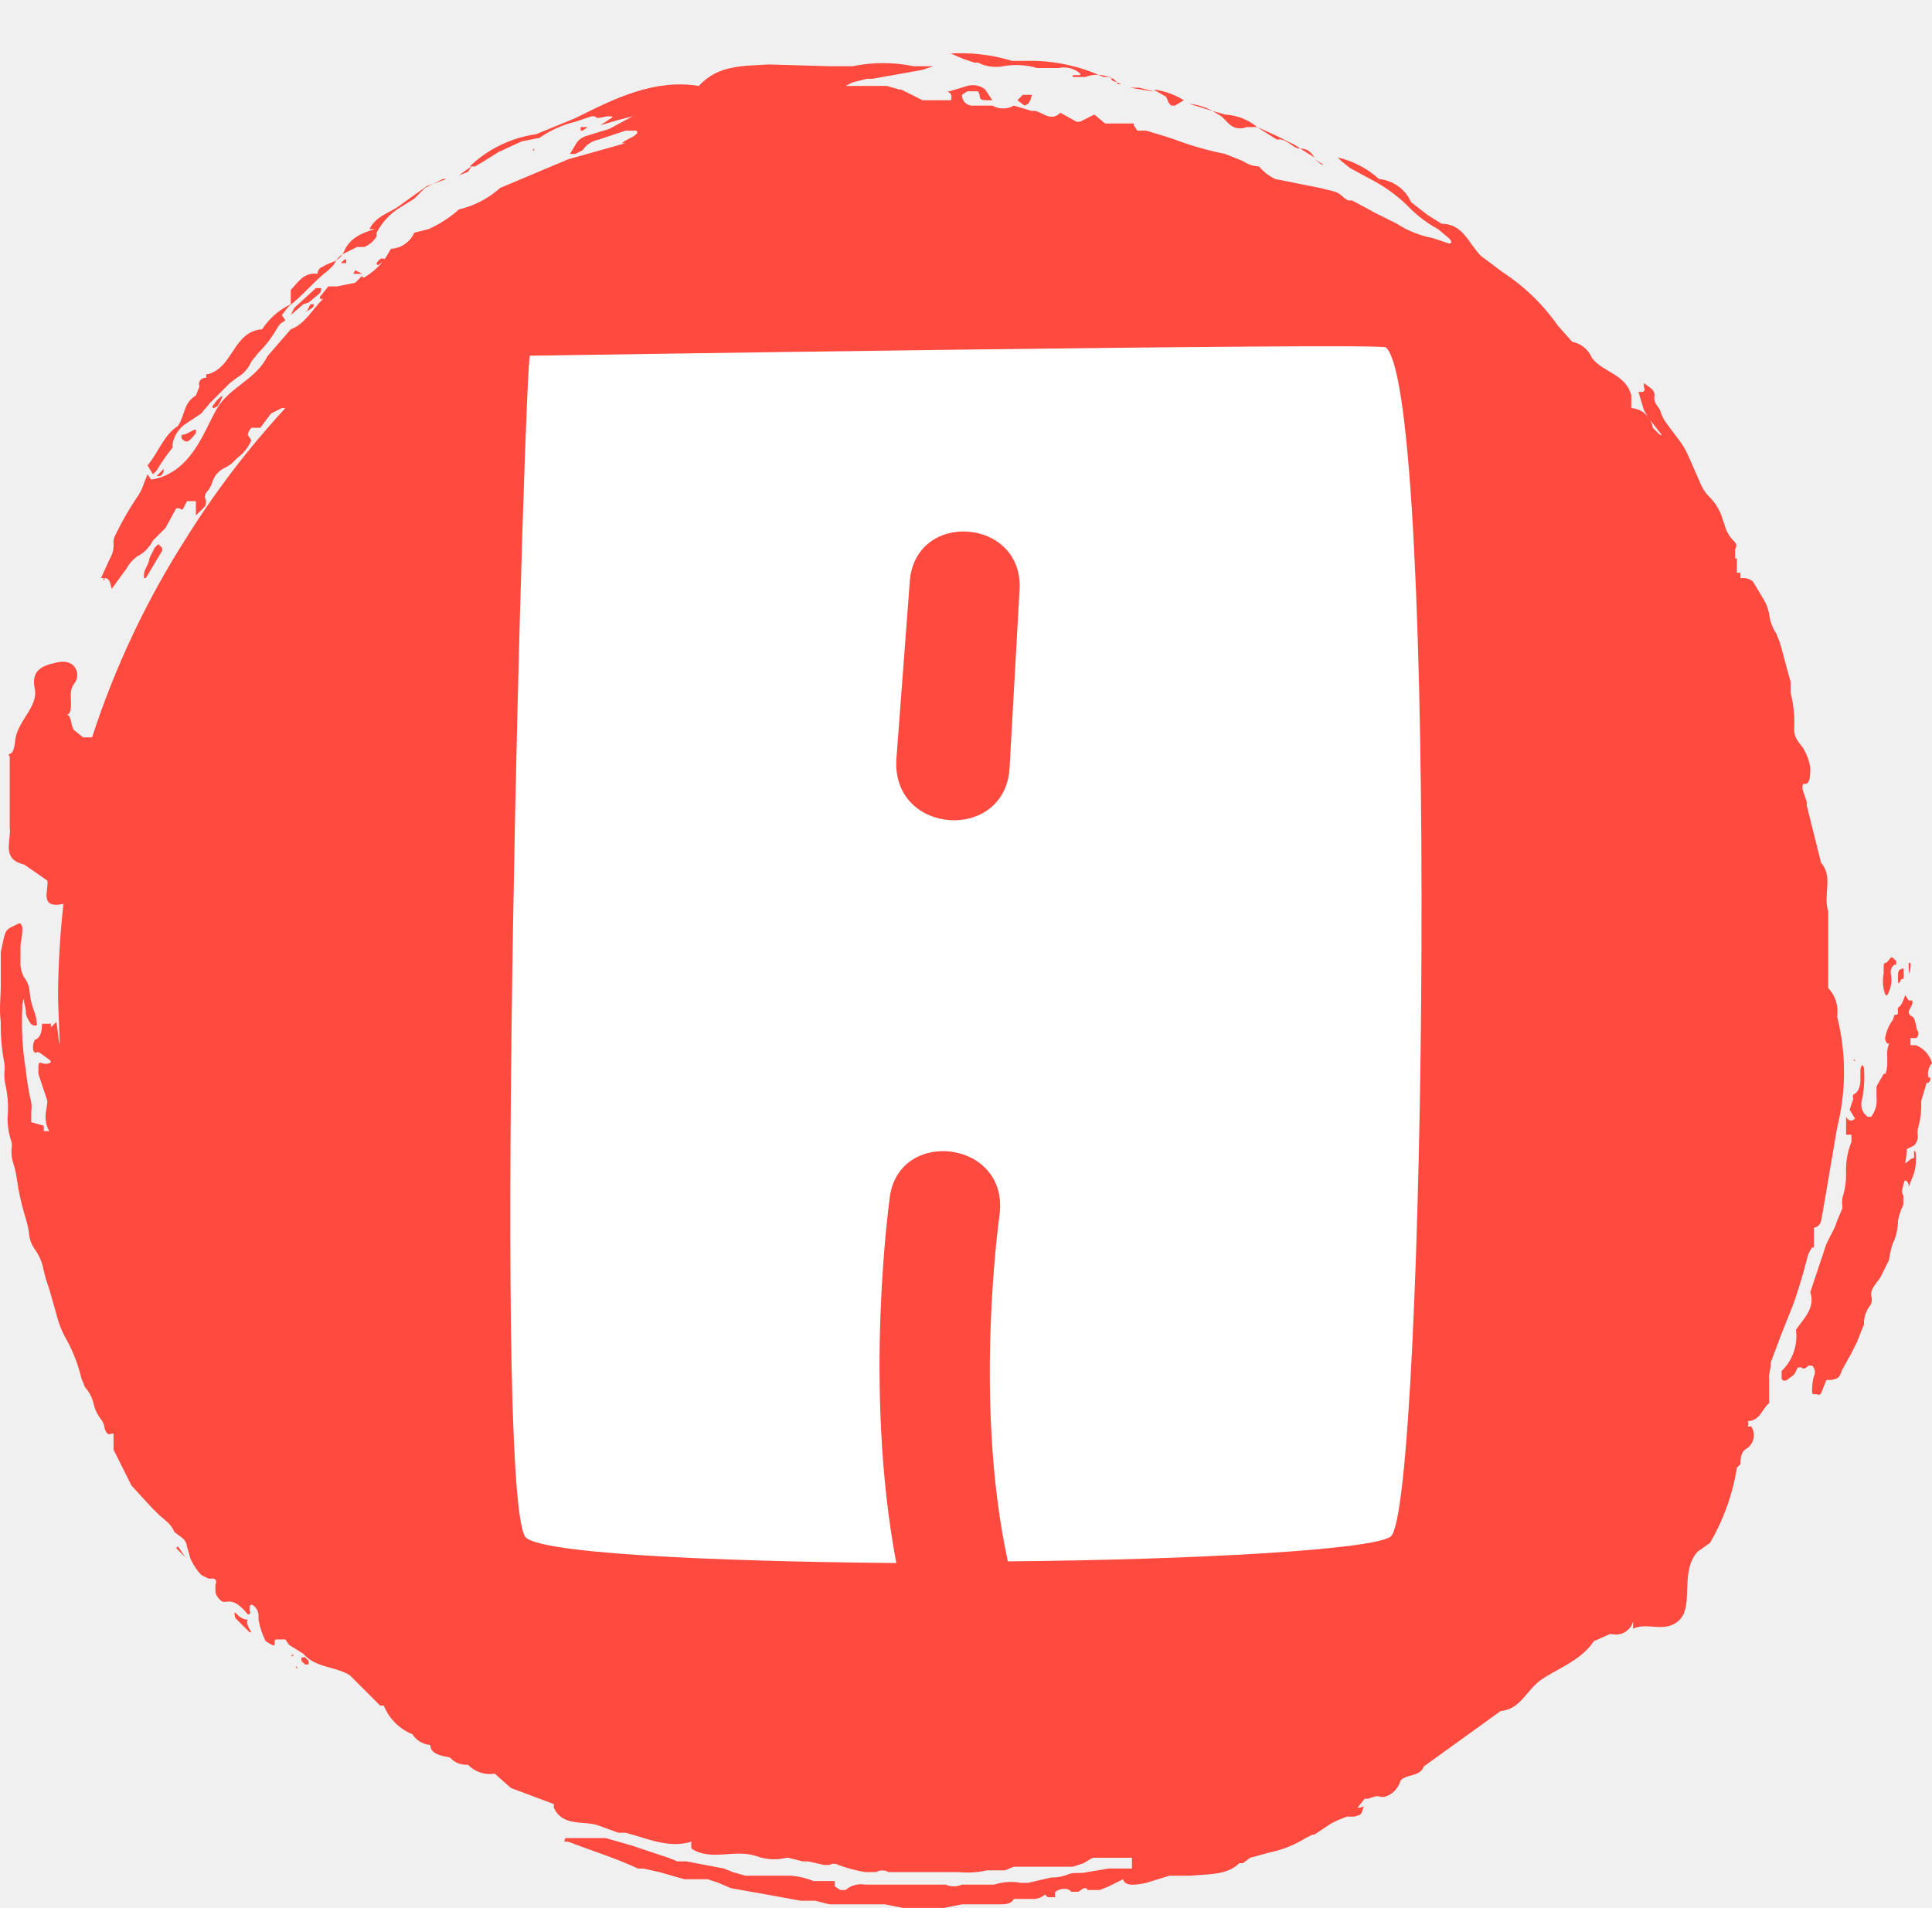
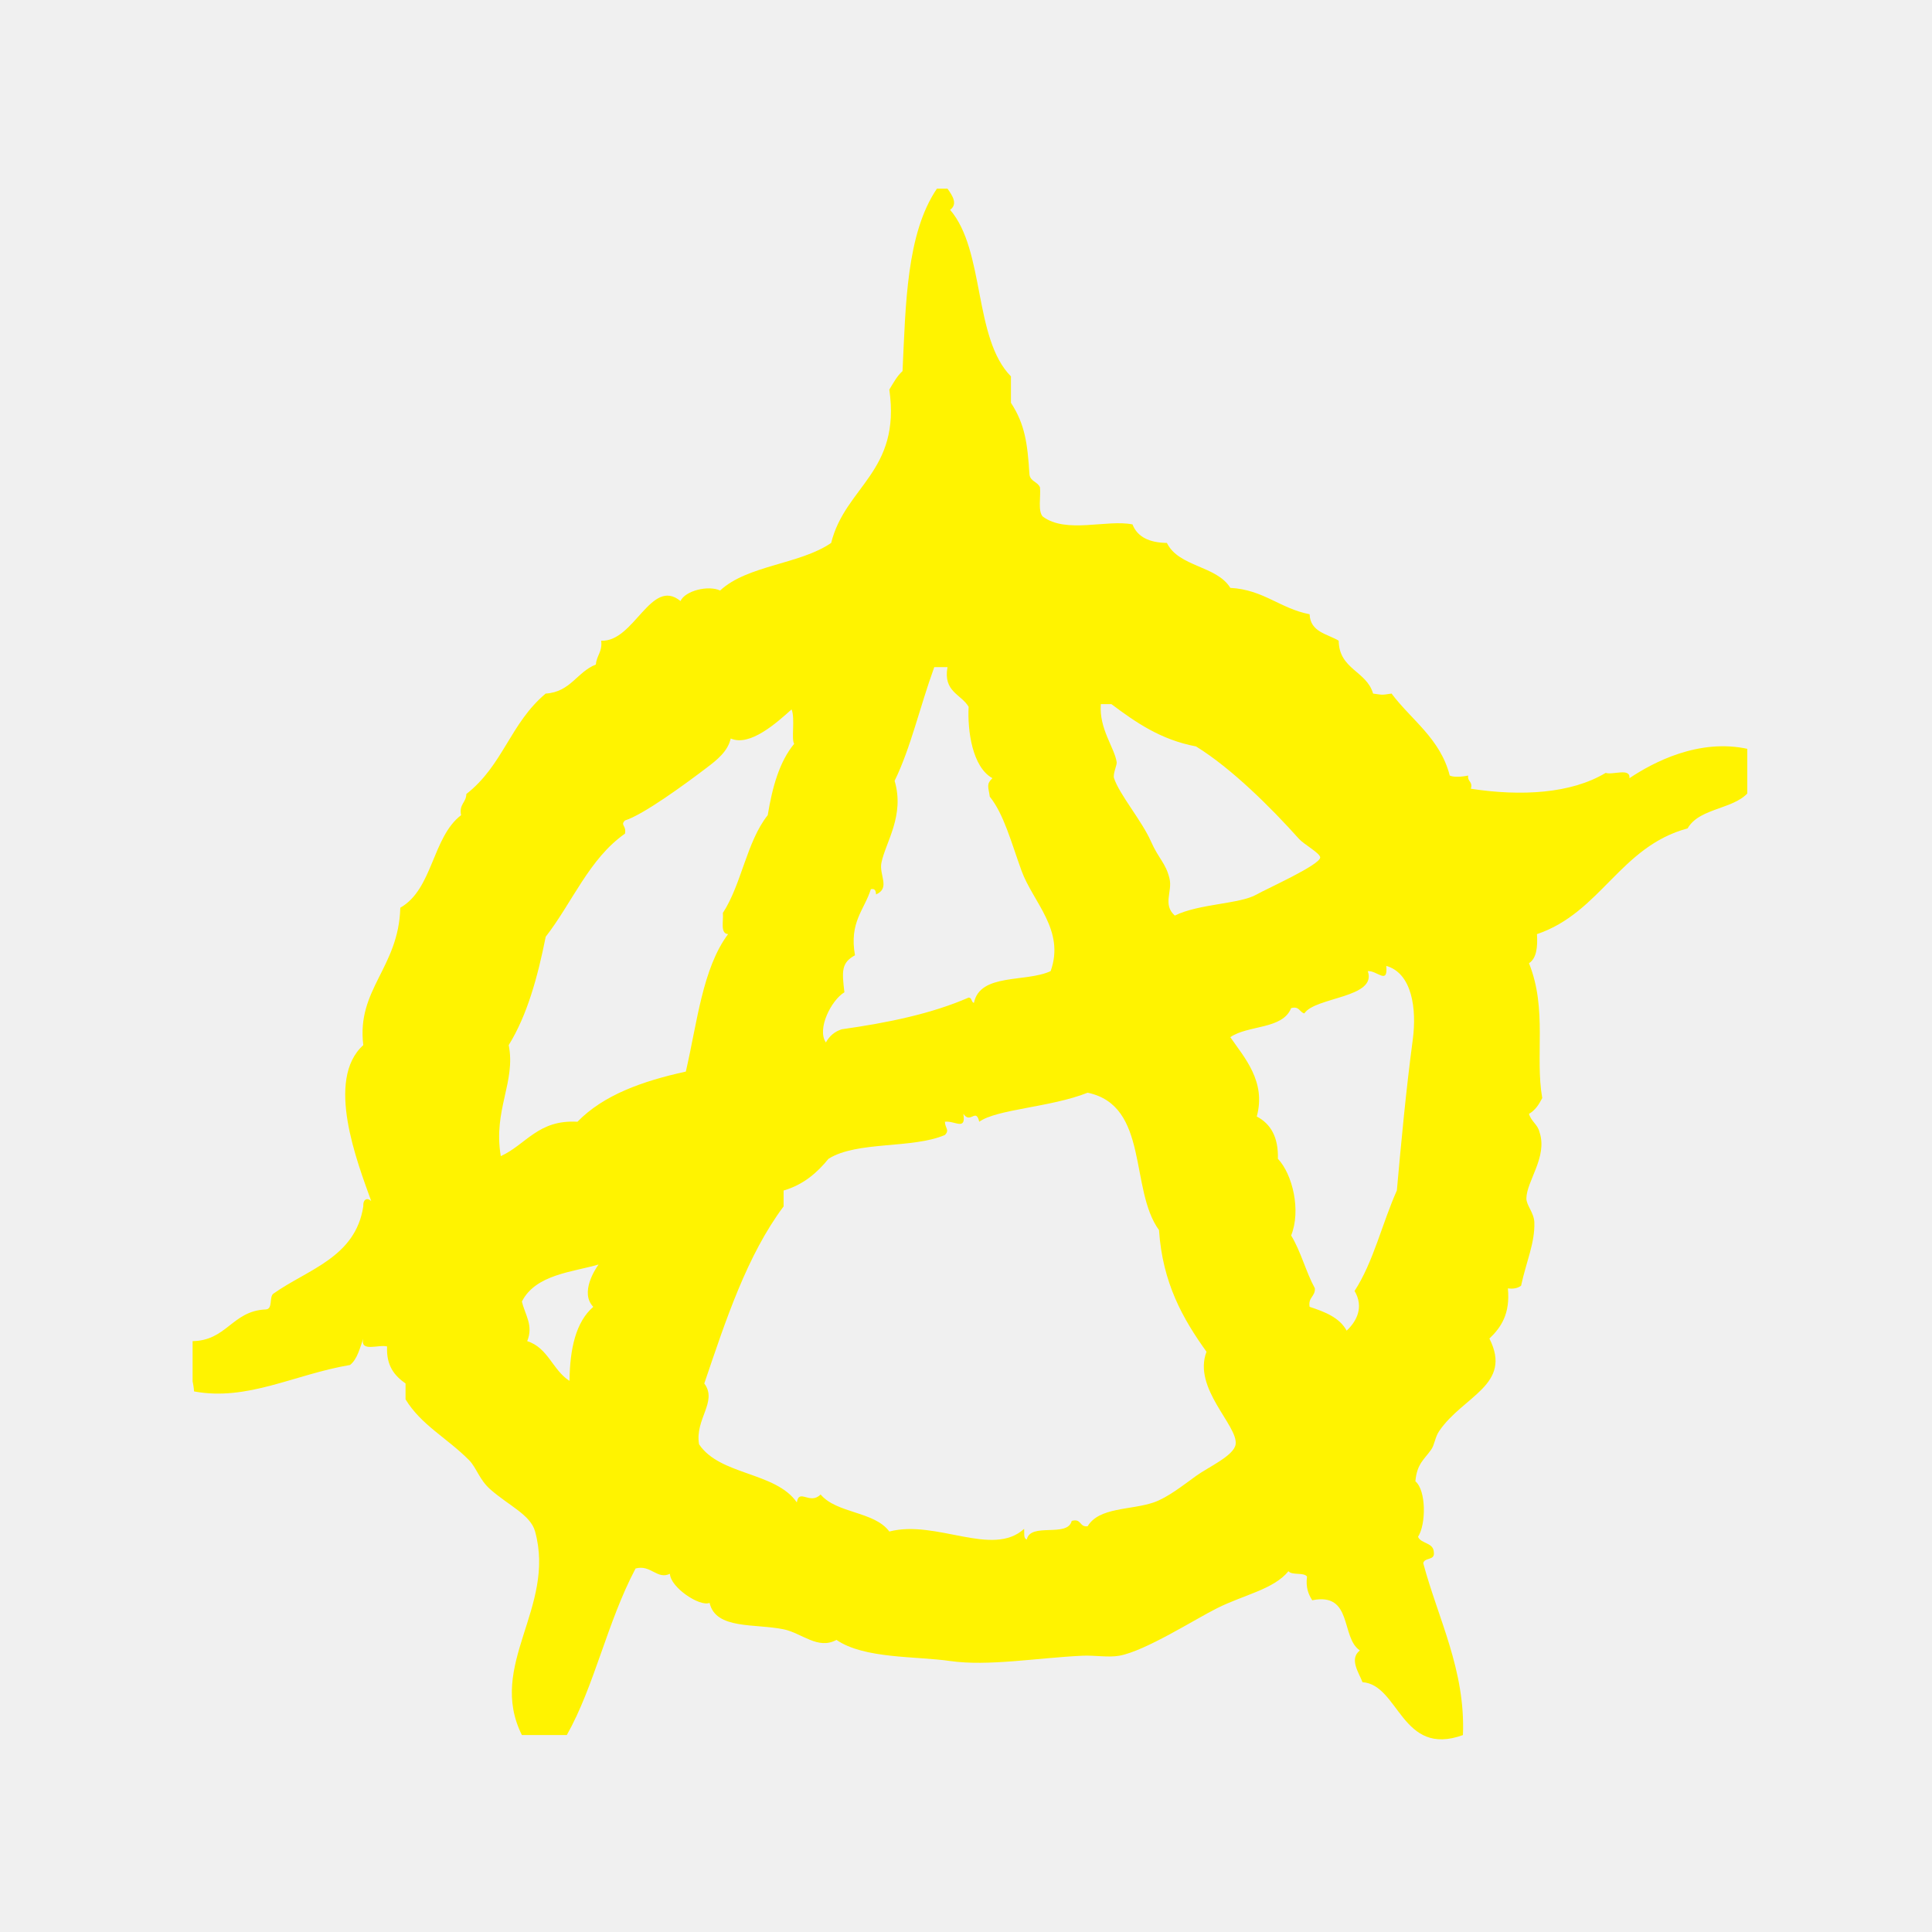
- <svg xmlns="http://www.w3.org/2000/svg" width="308.761" height="304.916" viewBox="0 0 106.008 104.687" class="css-1j8o68f" version="1.1" id="svg23">
-   <defs id="SvgjsDefs2684" />
-   <g id="SvgjsG2685" featurekey="rootContainer" transform="matrix(0.9820593,0,0,0.9820593,-0.05456052,0)" fill="#ff4a3f">
-     <g id="g17">
-       <path d="M19.8 15.3h.5l-.4-.2zm.5.1zm.8-.7c0 .1 0 .1.1.1l.4-.3c-.2-.1-.3-.1-.5.2zm.4-.2zm-4.1 2.3zm-.2.6l.3-.2c.1-.1.1-.2.1-.2h-.2l-.2.4c-.1-.1-.1 0 0 0zm2.2-2.9h-.1l-.2.2h.3zm-2.1 2.4l.6-.5c.1-.1.1-.2.1-.3h-.3l-1.2 1.1-.2.4.7-.6zm-1.1.8z" id="path3" />
-       <path d="M9.7 25v-.2a1.7 1.7 0 0 1 .7-1.1l.9-.6.5-.6.7-.7.4-.4.4-.3a1.9 1.9 0 0 0 .8-.9l.4-.5a5.9 5.9 0 0 0 1-1.3l.2-.3.3-.2-.2-.3.4-.5c.8-.6 1.4-1.4 2.2-2l.3-.3a1.4 1.4 0 0 1 .5-.6l.8-.4h.4a1.4 1.4 0 0 0 .7-.6V13a3.5 3.5 0 0 1 1.3-1.4l.8-.5.2-.2.4-.4 1-.5h.2l-1.1.4-1.4 1c-.6.5-1.4.6-1.8 1.4h.3c-.7.2-1.4.5-1.7 1.2s-.8.6-1.2.9a.4.4 0 0 0-.3.4c-.8-.1-1.1.5-1.5.9v.8a3.9 3.9 0 0 0-1.6 1.4c-1.6.1-1.6 2.1-3 2.5h-.1a.2.2 0 0 0 0 .2c-.3 0-.5.2-.4.5l-.2.5c-.7.4-.6 1.1-1 1.7-.8.5-1.1 1.5-1.7 2.2l.3.5.2-.2a11.6 11.6 0 0 1 .9-1.3zM53.9 3.3l.6.2h.2a2.2 2.2 0 0 0 1.4.2 4.1 4.1 0 0 1 1.9.1h1.2a1.4 1.4 0 0 1 1.2.3.1.1 0 0 1 0 .1H60a.1.1 0 0 0 0 .1h.7a1.8 1.8 0 0 1 1.3 0c.2 0 .1.1.2.2l.5.2h-.2c-.2-.4-.5-.4-.8-.4a9.7 9.7 0 0 0-4.3-.9h-.8A9.8 9.8 0 0 0 53 3h.2zm7.3 3.1zM50.3 4.7zm10.9 1.7h.2-.2zM19 14.7zm32.1-10zm17.6 2.2a.9.9 0 0 0 1 .2h.6a3.1 3.1 0 0 0-1.8-.7l-.7-.2.5.3zm-3.4-1.3c0 .1.1.2.2.3h.2l.5-.3a4.2 4.2 0 0 0-1.7-.6l.7.4zm7.4 2.7l.8.5c-.2-.3-.4-.5-.8-.5z" id="path5" />
-       <path d="M99 76.1l.6-1.6.6-1.5c.2-.5.6-1.8.8-2.6a1.7 1.7 0 0 1 .3-.7h.1v-1.1c.5-.1.4-.6.5-.9l.8-4.7a12.7 12.7 0 0 0 0-6.2 1.9 1.9 0 0 0-.5-1.6v-4.3c-.3-.9.3-1.9-.4-2.7L101 45a.4.4 0 0 0 0-.2l-.2-.6a.5.5 0 0 1 0-.4h.1c.3 0 .3-.5.3-.9a3 3 0 0 0-.4-1.1l-.3-.4a1.1 1.1 0 0 1-.2-.7 6.7 6.7 0 0 0-.2-2v-.6c-.2-.7-.4-1.5-.6-2.2l-.2-.5a2.5 2.5 0 0 1-.4-1.1 2.5 2.5 0 0 0-.3-.8l-.6-1a.8.8 0 0 0-.6-.2h-.1V32h-.2v-.8H97V31a.4.4 0 0 0 0-.1v-.2c.1-.2.1-.3-.1-.5a1.8 1.8 0 0 1-.4-.6l-.2-.6a2.9 2.9 0 0 0-.7-1.2 2.2 2.2 0 0 1-.5-.7l-.7-1.6a4.3 4.3 0 0 0-.6-1l-.6-.8a2.4 2.4 0 0 1-.4-.8l-.2-.3a.6.6 0 0 1-.1-.5.5.5 0 0 0-.2-.4l-.4-.3v.2c.1.2 0 .3-.1.3h-.2l.3 1 .3.5.7.9h-.1l-.2-.2-.2-.2a1.3 1.3 0 0 0-1.2-1.1v-.7c-.3-1.2-1.6-1.3-2.2-2.1a1.5 1.5 0 0 0-1.1-.9l-.8-.9a11.3 11.3 0 0 0-3.1-3l-.8-.6-.4-.3c-.7-.7-1-1.8-2.2-1.8l-.8-.5-.9-.7a2.2 2.2 0 0 0-1.8-1.3 5.1 5.1 0 0 0-2.3-1.2l.2.2.5.4 1.3.7a8.5 8.5 0 0 1 2.1 1.6 6.8 6.8 0 0 0 1.5 1.1l.6.5c.1.1.2.2.1.3H81l-.9-.3a5.6 5.6 0 0 1-2-.8l-1.2-.6-1.3-.7h-.2c-.3-.1-.4-.4-.8-.5l-.8-.2-2.5-.5a2.6 2.6 0 0 1-.9-.7 1.7 1.7 0 0 1-.9-.3l-1-.4a18.1 18.1 0 0 1-2.8-.8l-.6-.2-1-.3h-.5l-.2-.3v-.1h-1.6l-.6-.5-.4.2-.4.2h-.2l-.9-.5c-.6.6-1.1-.2-1.6-.1l-1-.3a1.2 1.2 0 0 1-1.2 0h-1.2a.6.6 0 0 1-.5-.6l.3-.2h.6a.7.7 0 0 1 .1.3c0 .2.2.2.5.2h.2l-.4-.6a1.1 1.1 0 0 0-1-.2l-1 .3H53c.3.2.2.3.2.5h-1.6l-.4-.2-.8-.4h-.1l-.7-.2h-2.3l.4-.2.8-.2h.3l1.7-.3 1.1-.2.6-.2h-1.1a8.4 8.4 0 0 0-3.4 0h-1.3L43 3.6c-1.4.1-2.8 0-3.9 1.2-2.5-.4-4.7.7-6.9 1.8l-2.2.9a6.7 6.7 0 0 0-3.7 1.8h.3l.5-.3.8-.5 1.3-.6 1-.2a6 6 0 0 1 2-.9l.9-.3h.2c.1.2.5 0 .7 0h.2c.1 0 .1.1 0 .1l-.6.4 1-.3.8-.2-1.3.7-1.3.4a1 1 0 0 0-.6.5l-.3.5h.3l.4-.2a1.4 1.4 0 0 1 .9-.6l1.5-.5h.5a.1.1 0 0 1 .1.2c-.2.2-.6.3-.8.5h.2l-3.2.9-3.8 1.6a5.2 5.2 0 0 1-2.3 1.2 6.6 6.6 0 0 1-1.7 1.1l-.8.2a1.5 1.5 0 0 1-1.3.9l-.3.5a3.7 3.7 0 0 1-1.2 1.1h-.1v-.1l-.2.2-.2.2-1 .2h-.5l-.4.5c-.1.1-.1.2 0 .2h.1c-.6.6-1 1.4-1.8 1.7L15 19.9c-.6 1.2-1.8 1.6-2.6 2.6s-1.4 3.9-3.9 4.3l-.2-.3-.2.5a2.7 2.7 0 0 1-.4.8 16.9 16.9 0 0 0-1.2 2.1.8.8 0 0 0-.1.5 1.4 1.4 0 0 1-.2.8l-.5 1.1h.2c.3 0 .3.3.4.6l.8-1.1a2.2 2.2 0 0 1 .6-.7 2 2 0 0 0 .9-.9l.3-.3.4-.4.6-1.1h.2c.1.1.1.1.2 0l.2-.4h.5v.8l.5-.5a.5.5 0 0 0 0-.5.4.4 0 0 1 .1-.3 1.5 1.5 0 0 0 .3-.5 1.3 1.3 0 0 1 .8-.9l.3-.2.3-.3a2.4 2.4 0 0 0 .8-1l-.2-.3c0-.1.1-.3.2-.4h.5l.6-.8.6-.3h.2a48.8 48.8 0 0 0-5.5 7.2h-.1.1a48.4 48.4 0 0 0-5.3 11.2h-.5l-.5-.4c-.2-.2-.1-.7-.4-.9h.1c.3-.5-.1-1.2.3-1.7s.1-1.4-.9-1.2-1.5.5-1.3 1.5-1 1.8-1.1 2.9-.5.5-.3.9v3.9c.1.8-.5 1.8.8 2.1l1.3.9c.1.5-.5 1.6.9 1.3a49.2 49.2 0 0 0-.3 5c0 1.1.1 2.2.1 3.3v-.4c-.1-.4-.1-.8-.2-1.3l-.3.3v-.2h-.5c0 .5-.1.8-.4.9a.9.9 0 0 0-.1.5c0 .1.1.3.2.2s.4.2.7.4-.2.3-.4.2-.2.1-.2.3v.3l.5 1.5c0 .3-.1.6-.1.9a1.7 1.7 0 0 0 .2.8h-.3v-.3l-.7-.2v-.6a1.5 1.5 0 0 0 0-.5 14.6 14.6 0 0 1-.3-1.8 16.6 16.6 0 0 1-.2-3.5.9.9 0 0 1 .1-.5v.2a2.9 2.9 0 0 1 .1.5.8.8 0 0 0 .1.4c.1.2.2.4.4.4s.1-.1.1-.2a2.1 2.1 0 0 0-.1-.5 4.2 4.2 0 0 1-.3-1.3 1.5 1.5 0 0 0-.3-.7 1.6 1.6 0 0 1-.2-.9v-.8c0-.3.1-.6.1-.9a.5.5 0 0 0-.1-.4h-.1c-.8.4-.7.2-1 1.6V55c0 .7-.1 1.4 0 2.1a10.8 10.8 0 0 0 .2 2.3 1.8 1.8 0 0 1 0 .5 3.1 3.1 0 0 0 .1.9 5.9 5.9 0 0 1 .1 1.3 3.9 3.9 0 0 0 .2 1.7 1.2 1.2 0 0 1 0 .4 2.1 2.1 0 0 0 .1.8 4.9 4.9 0 0 1 .2.9 14 14 0 0 0 .5 2.2 5 5 0 0 1 .2 1 1.7 1.7 0 0 0 .3.7 2.9 2.9 0 0 1 .5 1.2 8.5 8.5 0 0 0 .3 1l.4 1.4a5.4 5.4 0 0 0 .6 1.5 8.5 8.5 0 0 1 .8 2.1l.2.5a2.1 2.1 0 0 1 .5 1 2.1 2.1 0 0 0 .4.8 1 1 0 0 1 .2.5c.1.3.2.4.4.3h.1v.9l.5 1 .5 1 1.1 1.2.4.4c.3.3.7.5.9 1l.4.3a.7.7 0 0 1 .3.5l.2.7a3.3 3.3 0 0 0 .6.9l.4.2h.3a.2.2 0 0 1 .1.3 2.5 2.5 0 0 0 0 .5.9.9 0 0 0 .4.5h.2c.4-.1.8.2 1.2.7h.1c0-.1.1-.1 0-.2v-.2c0-.1.1-.2.2-.1a.7.7 0 0 1 .3.6v.2a4.3 4.3 0 0 0 .4 1.2c.5.3.5.3.5.1s0-.2.2-.2h.4l.2.3.8.5c.7.8 1.8.7 2.6 1.2l1.7 1.7h.2a2.9 2.9 0 0 0 1.6 1.6 1.3 1.3 0 0 0 1 .6c0 .5.6.6 1.1.7a1.2 1.2 0 0 0 .8.4h.2a1.7 1.7 0 0 0 1.5.5l.9.8 2.4.9v.2c.5 1.1 1.7.7 2.5 1l1.1.4h.4c1.2.3 2.4.9 3.7.5a.7.7 0 0 0 0 .4c1.1.7 2.4 0 3.6.4a2.9 2.9 0 0 0 1.7.1h.1l.8.2h.3l.9.2h.3a.5.5 0 0 1 .5 0 7.9 7.9 0 0 0 1.5.4h.6a.7.7 0 0 1 .7 0h3.9a5 5 0 0 0 1.6-.1h1l.5-.2H60l.6-.2.5-.3h2.2v.6H62l-1.2.2c-.4.1-.7 0-1 .1a2.4 2.4 0 0 1-1 .2l-1.3.3h-.4a3.1 3.1 0 0 0-1.5.1h-1.8a1.1 1.1 0 0 1-.9 0h-4.5a1.3 1.3 0 0 0-1.1.3H47l-.3-.2v-.3h-1.2a4.1 4.1 0 0 0-1.3-.3h-2.5l-.7-.2-.5-.2-2.1-.4h-.5l-.5-.2-2.1-.7-1.4-.4h-2.2c-.1 0-.1.1-.1.2h.2c1.3.5 2.6.9 3.9 1.5h.3l.9.2 1.4.4h1.3l.6.2.7.3 1.7.3 1.1.2 1.1.2h.8l.8.2h3.1l1 .2h2.3l1-.2H56c.4 0 .6-.1.7-.3h1a1 1 0 0 0 .8-.3c-.1.1 0 .1.1.2h.4v-.2c0-.1 0-.1.2-.2s.6-.1.7.1h.4l.3-.2c.2 0 .2 0 .2.1h.7l.5-.2.8-.4c.1.3.4.4 1.3.2l1.3-.4h1.2c.9-.1 2 0 2.7-.7h.2l.4-.3 1.1-.3a6.1 6.1 0 0 0 2-.8l.4-.2h.1l.9-.6.4-.2.5-.2h.4c.4-.1.4-.1.5-.4s0-.1-.2-.1h-.1l.4-.5h.2c.3-.1.5-.2.7-.1h.2a1.3 1.3 0 0 0 .9-.9c.3-.4 1.1-.2 1.3-.8l4.3-3.1c1.1-.1 1.4-1.1 2.2-1.7s2.3-1.1 3-2.2l.9-.4h.1a1 1 0 0 0 1.2-.7v.4c.8-.4 1.8.3 2.6-.5s0-2.7 1-3.8l.7-.5a12.1 12.1 0 0 0 1.5-4.2l.2-.2c0-.3 0-.7.4-.9a.9.9 0 0 0 .2-1.2h-.2a.3.3 0 0 0 0-.3c.7 0 .8-.7 1.2-1V77a.5.5 0 0 1 0-.2 3.8 3.8 0 0 0 .1-.7zM5.9 32.2z" id="path7" />
-       <path d="M26.4 9.3l-.3.2-.4.3.5-.2zm6.1-2h.1l.3-.2h-.4zm-2.6 1l-.1.1h.1v-.1zm-1.5 1.4zm1.3-.2zm-6.3 3.1zM9.2 26.2l-.4.4H9a.4.4 0 0 0 .2-.4zm3-3.5a2.1 2.1 0 0 0 .3-.6 1.5 1.5 0 0 0-.5.5c-.1.1-.1.2 0 .2zM11 24.2V24c-.2 0-.5.3-.8.3v.2c.3.3.4.2.8-.3zm3 66.2zM73.9 9.2h.1l-.5-.3zm-2.5-1.4c.5-.1.8.4 1.2.5h.1l-.3-.2-1-.5-1.1-.5.3.2zM52.8 3.1zm11.7 2h-.1l-1.2-.2h.5zm2 .7l1.3.4a3.3 3.3 0 0 0-1.3-.4zm-9 0a1 1 0 0 0 .2-.5h-.5l-.3.3.4.3zm9 1.6zM49.9 4.2zm2.9.7zM48.5 4zm13.8 2.1a.5.5 0 0 0 0 .1zm44.8 52.3h-.3V58h.3c.1 0 .2-.3.1-.4s-.1-.7-.3-.8a.3.3 0 0 1-.2-.3l.2-.4a.4.4 0 0 0 0-.2h-.2l-.2-.3c-.1.3-.2.6-.4.7a.5.5 0 0 0 0 .2c0 .1 0 .2-.1.2h-.1a1.1 1.1 0 0 1-.1.3 2.3 2.3 0 0 0-.4.9.4.4 0 0 0 .1.4h.1a1.7 1.7 0 0 0-.1.8v.4a1.8 1.8 0 0 1-.1.5h-.1l-.4.7v.6a1.5 1.5 0 0 1-.3 1.1h-.2l-.2-.2a.9.9 0 0 1-.1-.8 6.5 6.5 0 0 0 .1-1.7c0-.1-.1-.2-.1-.2a.5.5 0 0 0-.1.3v.6c0 .2-.1.6-.3.7s-.1.2-.1.3l-.2.6.3.5c-.2.2-.4.1-.5-.1v1h.3v.4a4.2 4.2 0 0 0-.3 1.4 3.3 3.3 0 0 0 0 .4 4 4 0 0 1-.2 1.3 2 2 0 0 0 0 .6l-.3.7a3.2 3.2 0 0 1-.3.7l-.3.6-.9 2.7c.3.9-.4 1.5-.8 2.1a2.7 2.7 0 0 1-.8 2.3v.4c0 .1.1.2.3.1l.4-.3.2-.4h.2c.1.1.2.1.4-.1h.2a.5.5 0 0 1 .1.6 2.9 2.9 0 0 0-.1.8c0 .1 0 .2.1.2h.2c.1.1.2 0 .3-.3l.2-.5h.3c.4-.1.4-.1.6-.6l.5-.9.3-.6.4-1a1.6 1.6 0 0 1 .3-1 .6.6 0 0 0 .1-.6c0-.2 0-.3.2-.6l.3-.4.5-1a4.7 4.7 0 0 1 .2-.9 3 3 0 0 0 .3-1.3 3.8 3.8 0 0 1 .3-.9v-.5c-.1-.2-.1-.2 0-.6s.1-.2.2-.2a.4.4 0 0 1 .1.3l.2-.5a2.3 2.3 0 0 0 .2-.9v-.3c0-.1 0-.3-.1-.3v.4c-.2 0-.3.2-.5.3a6.4 6.4 0 0 0 .1-.8l.4-.2a.7.7 0 0 0 .2-.6 1.4 1.4 0 0 1 0-.3 4.8 4.8 0 0 0 .2-1.4v-.2l.3-1h.1a.3.3 0 0 0 .1-.3h-.1a.9.9 0 0 1 .2-.8 1.5 1.5 0 0 0-.9-1zm-1.2 7.8zm-.2-9.9zm0 0zM9.1 30.8a.3.3 0 0 0 0-.2l-.2-.2-.2.2-.3.6c0 .3-.3.6-.3.9v.2h.1zm96.3 24.8h.1a1.7 1.7 0 0 0 .2-1.2.5.5 0 0 1 .2-.5h.1v-.2l-.2-.2h-.1c-.1.1-.2.3-.3.3s-.1.1-.1.3v.3a2.2 2.2 0 0 0 .1 1.2zM13.2 90.1c-.1 0 0 .2 0 .3l.8.8h.1c-.2-.3-.3-.6-.2-.7a.9.9 0 0 1-.5-.2zm.8.3zm92.3-35.7h.1a2 2 0 0 0 0-.6c-.3.1-.3.1-.3.6s.1.1.2 0z" id="path9" />
-       <path d="M106.7 62a.6.6 0 0 0 .1-.5c0-.1-.1-.2-.1-.1h-.2v.2c0 .4.1.5.2.4zm.1-8.2h-.1v.6a1 1 0 0 0 .1-.6zM17.1 92.6h-.2v.2l.2.2h.2v-.2zm86.6-33.3c0-.1 0-.1-.1-.1zM9.9 86.5l.5.5-.4-.6z" id="path11" />
-       <circle cx="10.5" cy="87.1" transform="rotate(-24.8 10.4 87.159)" id="circle13" />
-       <path d="M9.7 30.1h-.1v.2-.2h.1zm83.2-6.6l-.2-.3h-.1zm-14.7 77.1zM5.9 32.2zm-.1.2a.3.3 0 0 0 .1-.2v.2zm1.9-4.9zM61.5 2.4zm42.8 58.2v.1-.1zM16.4 92.5h-.1c.1.1.2 0 .1-.1zm.2.7h.1l-.1-.1v.1zm73.9-71.3zm15.2 34.4zM14.6 91.7zm92.1-37zm-.8 11.4zM34.6 0z" id="path15" />
-     </g>
-   </g>
-   <g id="SvgjsG2686" featurekey="nameFeature-0" transform="matrix(2.284354,0,0,2.284354,27.98006,-5.60952)" fill="#ffffff">
-     <path d="M9.6 16.48 l-0.32 4.24 c-0.08 1.8 2.6 1.96 2.72 0.2 l0.24 -4.28 c0.12 -1.76 -2.56 -1.96 -2.64 -0.16 z M0.48 11 l0 0 c0.04 0 20.48 -0.32 20.56 -0.2 c1.28 1.12 0.96 27.8 0.12 28.56 c-0.4 0.32 -4.64 0.56 -9.2 0.6 c-0.84 -3.84 -0.2 -8.32 -0.2 -8.32 c0.24 -1.8 -2.44 -2.12 -2.64 -0.4 c0 0.04 -0.64 4.52 0.16 8.76 c-4.56 -0.04 -8.68 -0.24 -8.92 -0.64 c-0.8 -1.44 0 -28.28 0.12 -28.36 z" id="path20" />
+ <svg xmlns="http://www.w3.org/2000/svg" version="1.1" width="128" height="128" viewBox="0 0 128 128">
+   <g transform="matrix(0.8046875,0,0,0.8046875,12.76075,12.36799)">
+     <svg viewBox="0 0 95 95" data-background-color="#121212" preserveAspectRatio="xMidYMid meet" height="128" width="128">
+       <g id="tight-bounds" transform="matrix(1,0,0,1,-0.2405,0.1217564)">
+         <svg viewBox="0 0 95.481 94.756" height="94.756" width="95.481">
+           <g>
+             <svg viewBox="0 0 95.481 94.756" height="94.756" width="95.481">
+               <g>
+                 <svg viewBox="0 0 95.481 94.756" height="94.756" width="95.481">
+                   <g>
+                     <svg viewBox="0 0 95.481 94.756" height="94.756" width="95.481">
+                       <g>
+                         <svg viewBox="0 0 95.481 94.756" height="94.756" width="95.481">
+                           <g>
+                             <svg viewBox="0 0 95.481 94.756" height="94.756" width="95.481">
+                               <g>
+                                 <svg version="1.1" viewBox="0.911 1.913 98.43 97.683" overflow="visible" enable-background="new 0 0 100.416 100.41" xml:space="preserve" x="0" y="0" height="94.756" width="95.481" class="icon-icon-0" data-fill-palette-color="accent" id="icon-0">
+                                   <g fill="#fff300" data-fill-palette-color="accent">
+                                     <g fill="#fff300" data-fill-palette-color="accent">
+                                       <path d="M20.573 62.858c1.597-0.73 2.351-2.311 4.829-2.166 1.641-1.687 4.093-2.562 6.827-3.16 0.713-3.064 1.047-6.501 2.663-8.661-0.516-0.035-0.279-0.83-0.33-1.333 1.182-1.813 1.499-4.494 2.826-6.159 0.29-1.765 0.736-3.372 1.667-4.496-0.196-0.27 0.07-1.608-0.165-2.167-0.922 0.828-2.626 2.368-3.832 1.833-0.183 0.803-0.855 1.344-1.499 1.83-1.382 1.052-4.006 2.972-5.164 3.333-0.312 0.315 0.103 0.298 0 0.831-2.251 1.575-3.319 4.339-4.992 6.493-0.509 2.544-1.166 4.942-2.331 6.827C21.533 58.196 20.076 59.953 20.573 62.858zM26.732 69.685c-1.613 0.472-3.97 0.621-4.829 2.332 0.198 0.847 0.741 1.5 0.333 2.496 1.315 0.409 1.608 1.835 2.664 2.501 0.026-2.03 0.399-3.709 1.499-4.663C25.535 71.458 26.539 69.95 26.732 69.685zM55.21 51.202c0.926-2.583-1.116-4.344-1.835-6.326-0.653-1.802-1.119-3.575-1.999-4.662-0.086-0.629-0.233-0.781 0.167-1.166-1.264-0.689-1.58-2.992-1.499-4.496-0.475-0.803-1.614-0.942-1.332-2.498-0.278 0-0.553 0-0.833 0-0.924 2.544-1.474 5.064-2.498 7.161 0.649 2.193-0.566 3.861-0.831 5.16-0.158 0.774 0.578 1.592-0.336 1.997-0.017-0.202-0.048-0.392-0.33-0.33-0.408 1.31-1.372 2.069-1 4.163-0.878 0.478-0.818 1.027-0.666 2.331-0.825 0.496-1.749 2.314-1.166 3.161 0.218-0.396 0.54-0.684 0.998-0.83 2.922-0.412 5.678-0.985 7.995-1.998 0.221 0 0.151 0.29 0.333 0.335C50.762 51.31 53.657 51.931 55.21 51.202zM70.359 53.534c-0.533 1.352-2.72 1.056-3.83 1.831 0.873 1.271 2.273 2.794 1.665 4.996 0.874 0.456 1.371 1.299 1.331 2.662 0.932 0.987 1.467 3.273 0.834 4.832 0.612 0.996 0.929 2.293 1.497 3.331 0.028 0.525-0.438 0.558-0.332 1.165 0.961 0.315 1.882 0.671 2.333 1.501 0.656-0.616 1.088-1.504 0.498-2.502 1.185-1.812 1.737-4.258 2.664-6.327 0.271-3.013 0.576-6.298 1.001-9.491 0.264-1.969-0.048-4.198-1.668-4.659 0.121 1.229-0.587 0.276-1.164 0.33 0.601 1.695-3.315 1.622-3.995 2.663C70.875 53.794 70.891 53.388 70.359 53.534zM64.368 37.048c-2.245-0.425-3.804-1.525-5.33-2.663-0.22 0-0.445 0-0.668 0-0.115 1.568 0.869 2.744 1.001 3.663 0.024 0.168-0.252 0.738-0.168 0.999 0.327 1.011 1.762 2.699 2.331 3.995 0.481 1.092 0.933 1.355 1.164 2.331 0.198 0.819-0.45 1.63 0.334 2.331 1.559-0.763 4.08-0.714 5.162-1.333 0.675-0.38 3.974-1.855 3.997-2.326 0.011-0.26-1.029-0.83-1.333-1.169C69.096 40.906 66.611 38.432 64.368 37.048zM65.697 91.334c-1.388 0.692-4.52 2.697-6.161 2.995-0.682 0.123-1.549-0.036-2.332 0-2.842 0.134-5.94 0.678-8.327 0.333-2.148-0.312-5.418-0.13-7.157-1.33-1.177 0.64-2.173-0.428-3.332-0.668-1.81-0.371-4.281 0.028-4.663-1.665-0.623 0.263-2.471-0.98-2.498-1.832-0.811 0.39-1.204-0.598-2.165-0.333-1.792 3.388-2.589 7.405-4.33 10.491-0.942 0-1.885 0-2.831 0-2.199-4.423 2.152-8.012 0.833-12.82-0.288-1.056-1.64-1.615-2.831-2.664-0.679-0.6-0.869-1.369-1.331-1.834-1.387-1.398-3.022-2.215-4-3.83 0-0.331 0-0.666 0-0.999-0.685-0.479-1.222-1.105-1.162-2.331-0.523-0.145-1.71 0.385-1.502-0.487-0.222 0.605-0.37 1.287-0.831 1.653-3.51 0.595-6.458 2.293-9.825 1.667-0.083-1.089-0.607-2.035-0.167-3.167 2.223 0.005 2.541-1.898 4.663-1.997 0.496-0.002 0.211-0.784 0.5-0.996 2.183-1.542 5.164-2.277 5.663-5.496-0.028-0.463 0.257-0.574 0.5-0.335-0.884-2.458-2.909-7.649-0.5-9.824-0.435-3.521 2.228-4.864 2.332-8.657 2.053-1.164 2.005-4.433 3.828-5.828-0.14-0.698 0.323-0.79 0.333-1.335 2.314-1.803 2.761-4.455 4.997-6.326 1.567-0.097 1.967-1.362 3.162-1.83 0.04-0.569 0.421-0.799 0.333-1.502 2.075 0.108 3.137-4.029 4.997-2.496 0.292-0.654 1.757-1.011 2.496-0.664 1.727-1.605 5.022-1.64 6.996-2.998 0.879-3.558 4.406-4.476 3.662-9.66 0.253-0.411 0.481-0.851 0.833-1.164 0.198-4.17 0.242-8.659 2.165-11.492 0.222 0 0.445 0 0.667 0 0.306 0.425 0.669 0.971 0.165 1.333 2.208 2.566 1.46 8.092 3.832 10.492 0 0.553 0 1.11 0 1.664 0.887 1.355 1.045 2.581 1.165 4.496 0.038 0.461 0.528 0.473 0.666 0.834 0.054 0.609-0.142 1.472 0.167 1.83 1.477 1.112 4.048 0.171 5.659 0.501 0.312 0.798 1.071 1.151 2.167 1.166 0.747 1.525 3.129 1.422 3.996 2.831 2.102 0.116 3.132 1.305 4.995 1.662 0.042 1.125 1.104 1.23 1.832 1.665 0.021 1.815 1.76 1.905 2.166 3.332 0.665 0.093 0.5 0.093 1.164 0 1.261 1.682 3.064 2.826 3.665 5.164 0.22 0.11 0.745 0.09 1.164 0-0.066 0.398 0.305 0.361 0.167 0.831 3.15 0.485 6.315 0.313 8.49-0.998 0.463 0.148 1.565-0.341 1.5 0.333 1.464-0.979 4.371-2.536 7.494-1.835 0.271 0.62 0.14 1.64 0.164 2.5-0.824 1.337-3.21 1.116-3.994 2.498-4.246 1.137-5.467 5.3-9.49 6.661 0.049 0.827-0.029 1.527-0.503 1.832 1.168 2.897 0.37 5.861 0.835 8.494-0.205 0.404-0.446 0.774-0.835 0.995 0.135 0.479 0.557 0.668 0.668 1.168 0.512 1.55-0.826 3.073-0.831 4.164-0.003 0.425 0.475 0.893 0.5 1.495 0.048 1.289-0.52 2.521-0.835 4-0.194 0.139-0.445 0.219-0.832 0.167 0.156 1.599-0.427 2.459-1.164 3.162 1.483 2.919-1.657 3.611-3.165 5.829-0.259 0.378-0.283 0.853-0.5 1.163-0.435 0.627-0.897 0.879-0.997 1.999 0.686 0.575 0.678 2.706 0.166 3.499 0.205 0.458 0.991 0.34 0.998 0.997 0.062 0.508-0.604 0.285-0.668 0.666 0.934 3.497 2.666 6.742 2.499 10.824-3.875 1.41-4.017-3.174-6.327-3.331-0.222-0.591-0.856-1.462-0.167-1.998-1.221-0.829-0.426-3.678-2.999-3.164-0.238-0.367-0.418-0.801-0.329-1.496-0.224-0.28-0.948-0.057-1.168-0.333C69.249 90.155 67.386 90.487 65.697 91.334zM62.037 67.519c-1.875-2.583-0.604-7.84-4.496-8.657-2.318 0.924-5.715 1.029-6.829 1.83-0.208-0.909-0.553 0.172-1-0.5 0.181 1.096-0.536 0.418-1.164 0.5 0.017 0.416 0.31 0.517 0 0.834-2.063 0.883-5.52 0.365-7.329 1.497-0.723 0.885-1.582 1.637-2.831 2 0 0.331 0 0.666 0 1.001-2.301 3.08-3.632 7.132-4.996 11.154 0.854 1.147-0.599 2.231-0.331 3.83 1.31 1.969 4.82 1.729 6.161 3.663 0.145-0.907 0.818 0.182 1.497-0.499 1.016 1.205 3.385 1.054 4.33 2.333 2.972-0.767 6.491 1.653 8.49-0.168 0.028 0.249-0.058 0.615 0.17 0.667 0.236-1.094 2.568-0.095 2.829-1.169 0.625-0.175 0.475 0.415 1.003 0.337 0.73-1.211 2.714-1.006 4.159-1.499 0.873-0.301 1.837-1.069 2.668-1.668 0.775-0.562 2.396-1.275 2.496-1.997 0.16-1.171-2.72-3.528-1.835-5.828C63.546 73.116 62.258 70.851 62.037 67.519z" fill="#fff300" data-fill-palette-color="accent" />
+                                     </g>
+                                   </g>
+                                 </svg>
+                               </g>
+                             </svg>
+                           </g>
+                         </svg>
+                       </g>
+                     </svg>
+                   </g>
+                 </svg>
+               </g>
+             </svg>
+           </g>
+           <defs />
+         </svg>
+         <rect width="95.481" height="94.756" fill="none" stroke="none" visibility="hidden" />
+       </g>
+     </svg>
  </g>
</svg>
